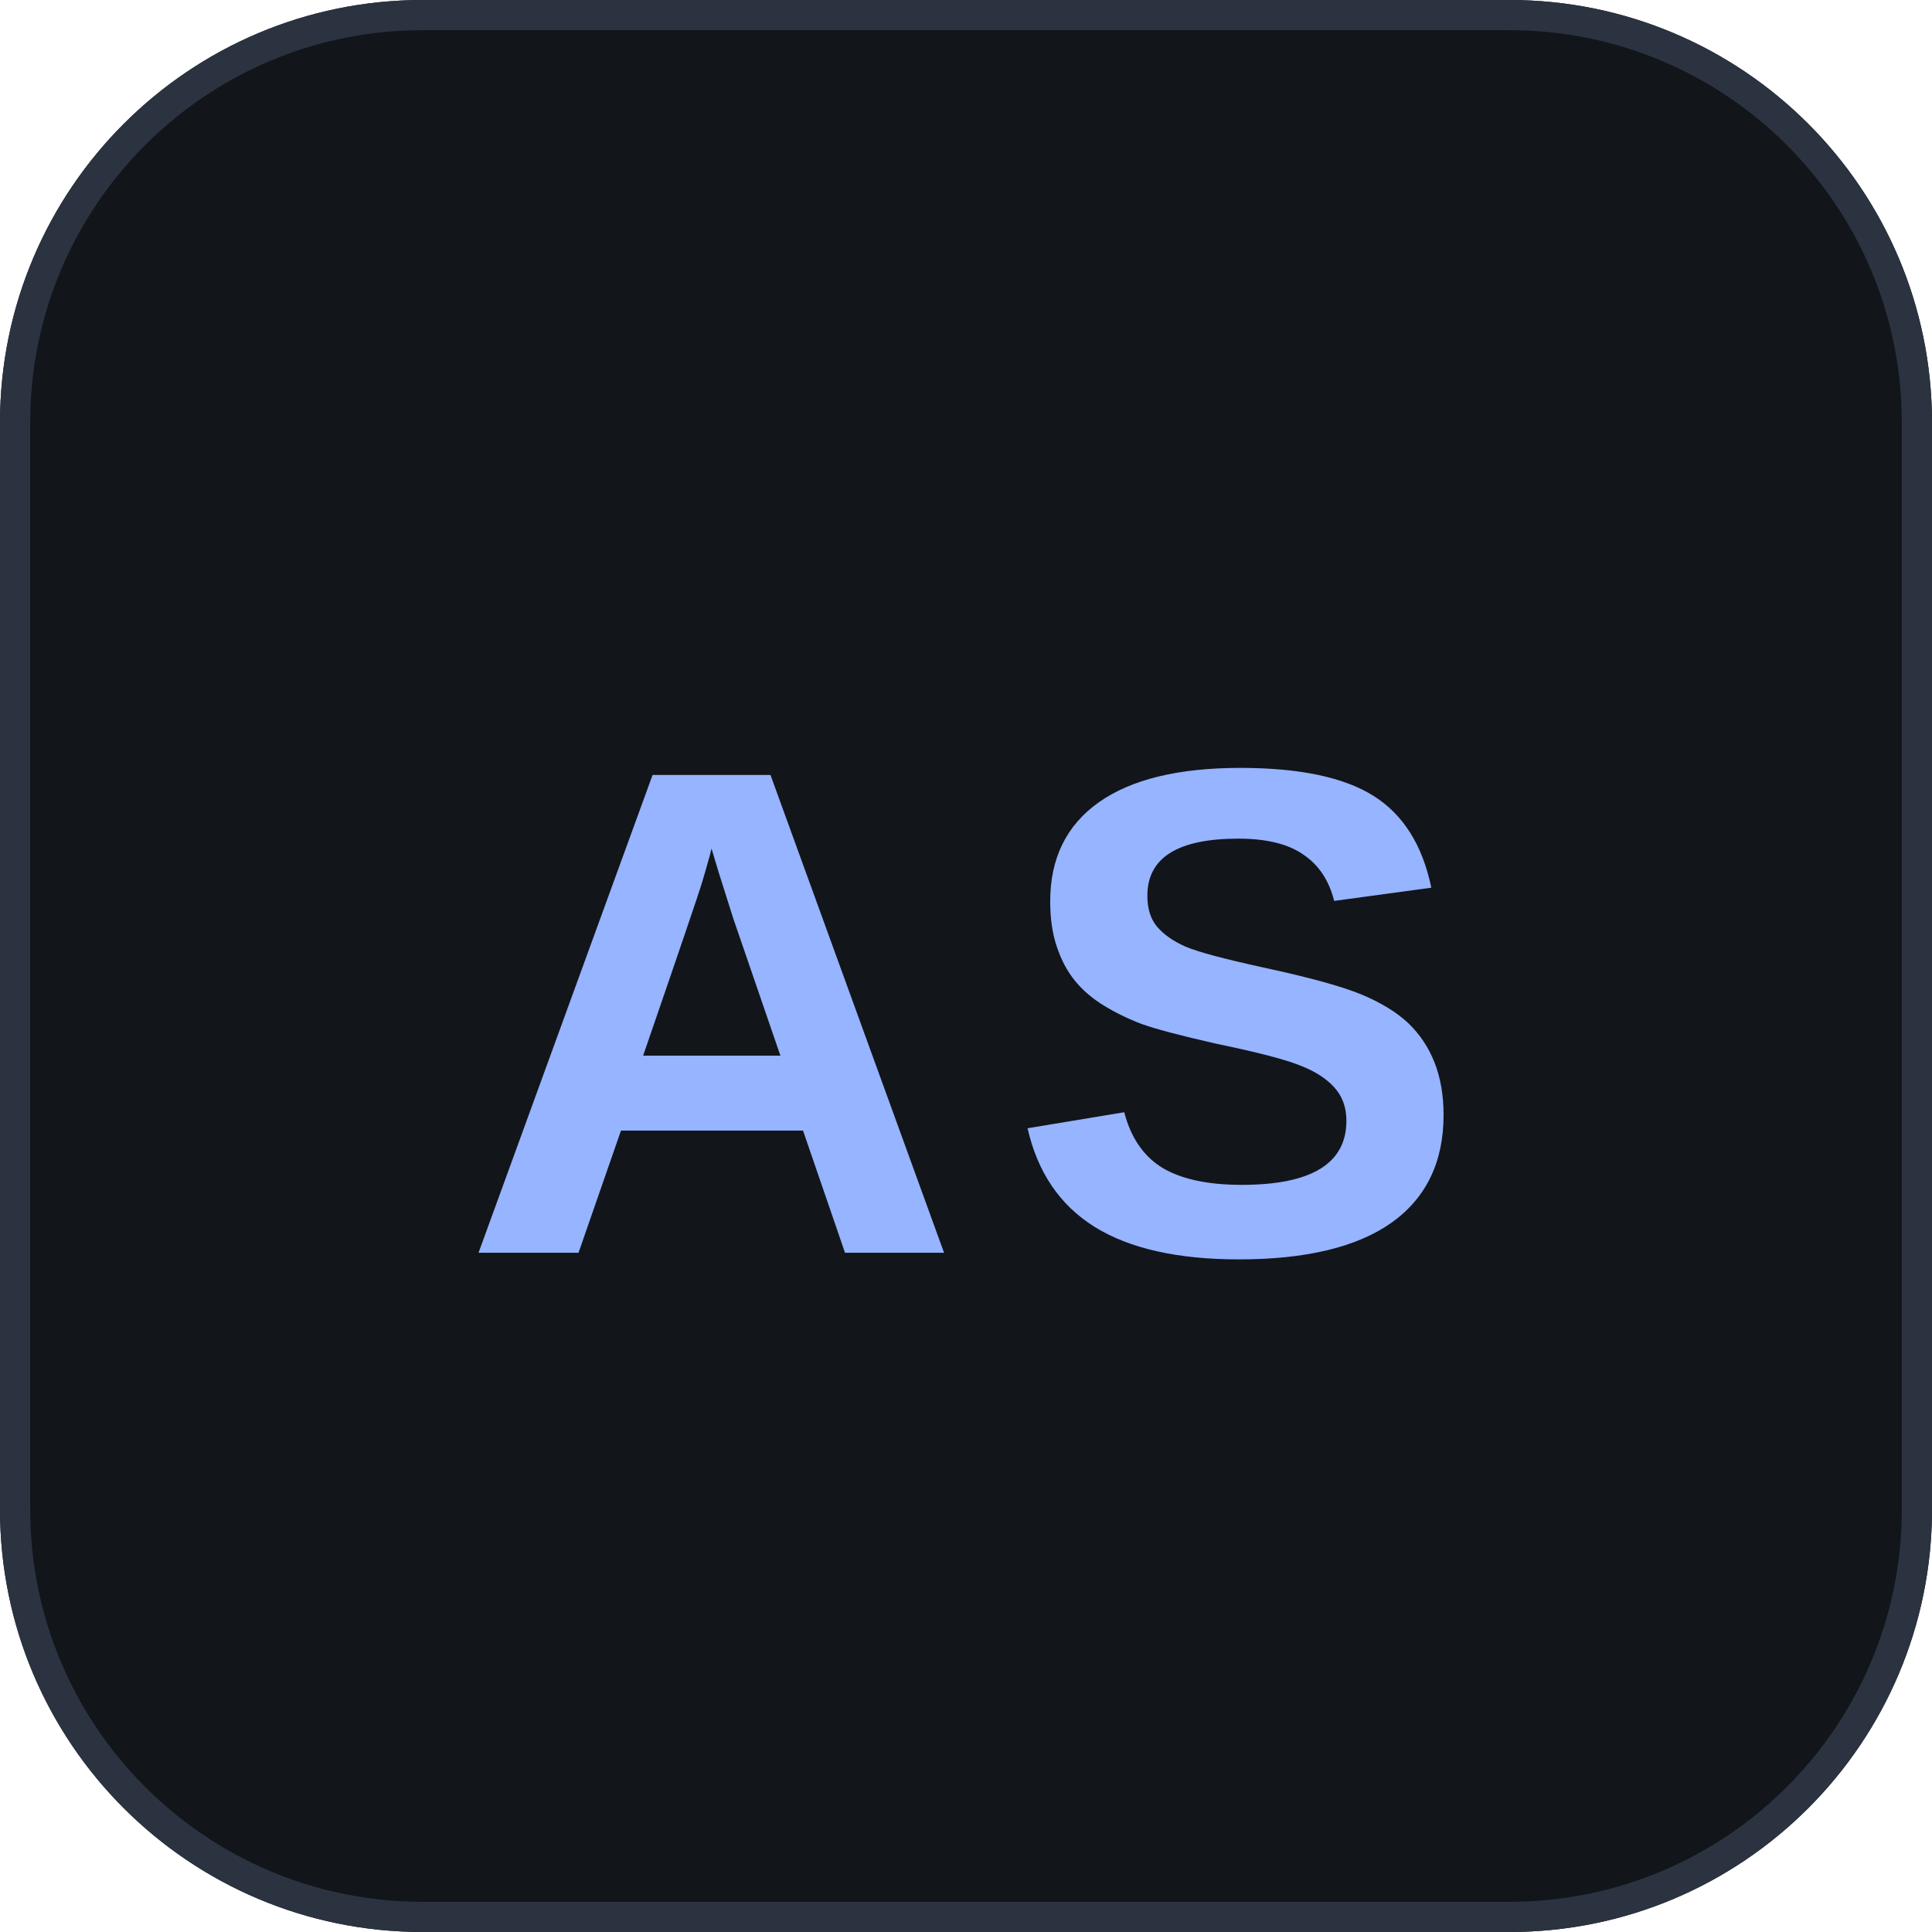
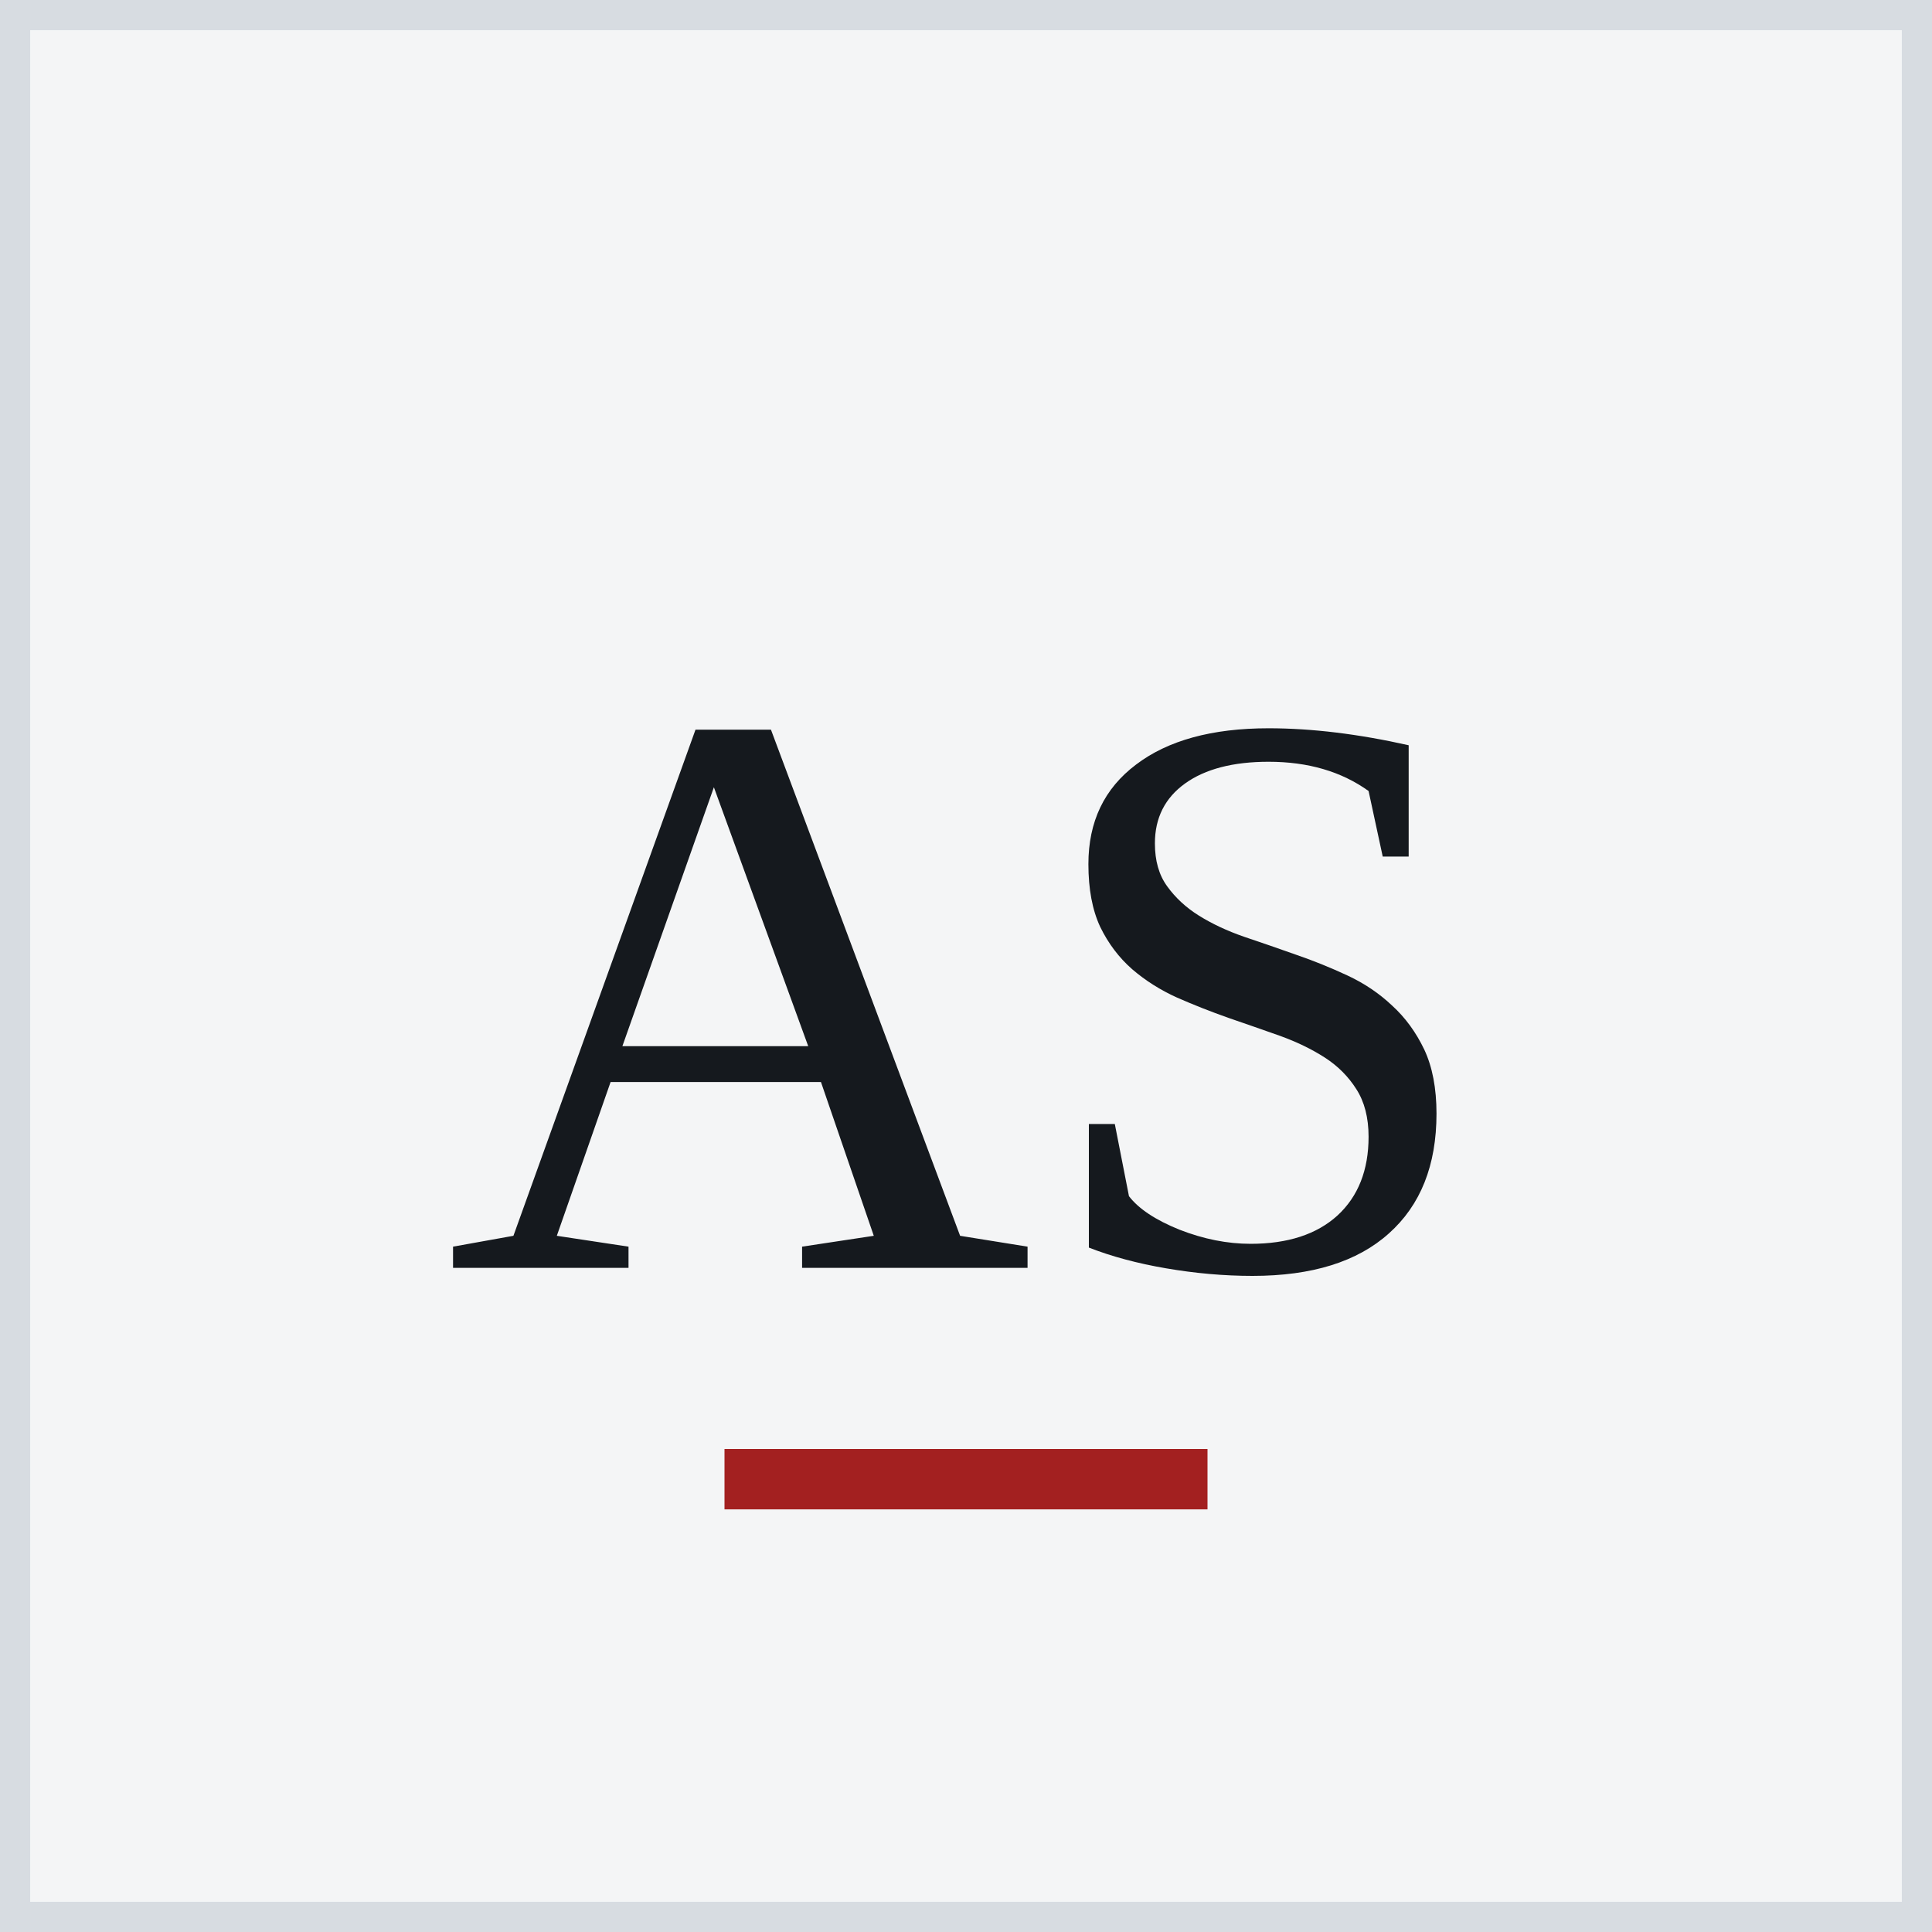
<svg xmlns="http://www.w3.org/2000/svg" viewBox="0 0 64 64" role="img" aria-label="Arjun Sivasankar">
-   <rect width="64" height="64" rx="14" fill="#12151a" />
-   <rect x="0.5" y="0.5" width="63" height="63" rx="13.5" fill="none" stroke="#2b3340" />
-   <text x="32" y="41.5" text-anchor="middle" font-family="Segoe UI, Arial, Helvetica, sans-serif" font-size="23" font-weight="600" letter-spacing="1.5" fill="#96b4ff">AS</text>
+   <rect width="64" height="64" fill="#f4f5f6" />
+   <rect x="0.5" y="0.5" width="63" height="63" fill="none" stroke="#d7dce1" />
+   <text x="32" y="42" text-anchor="middle" font-family="Georgia, 'Times New Roman', serif" font-size="27" fill="#15191e">AS</text>
+   <rect x="24" y="48" width="16" height="2" fill="#a32020" />
</svg>
